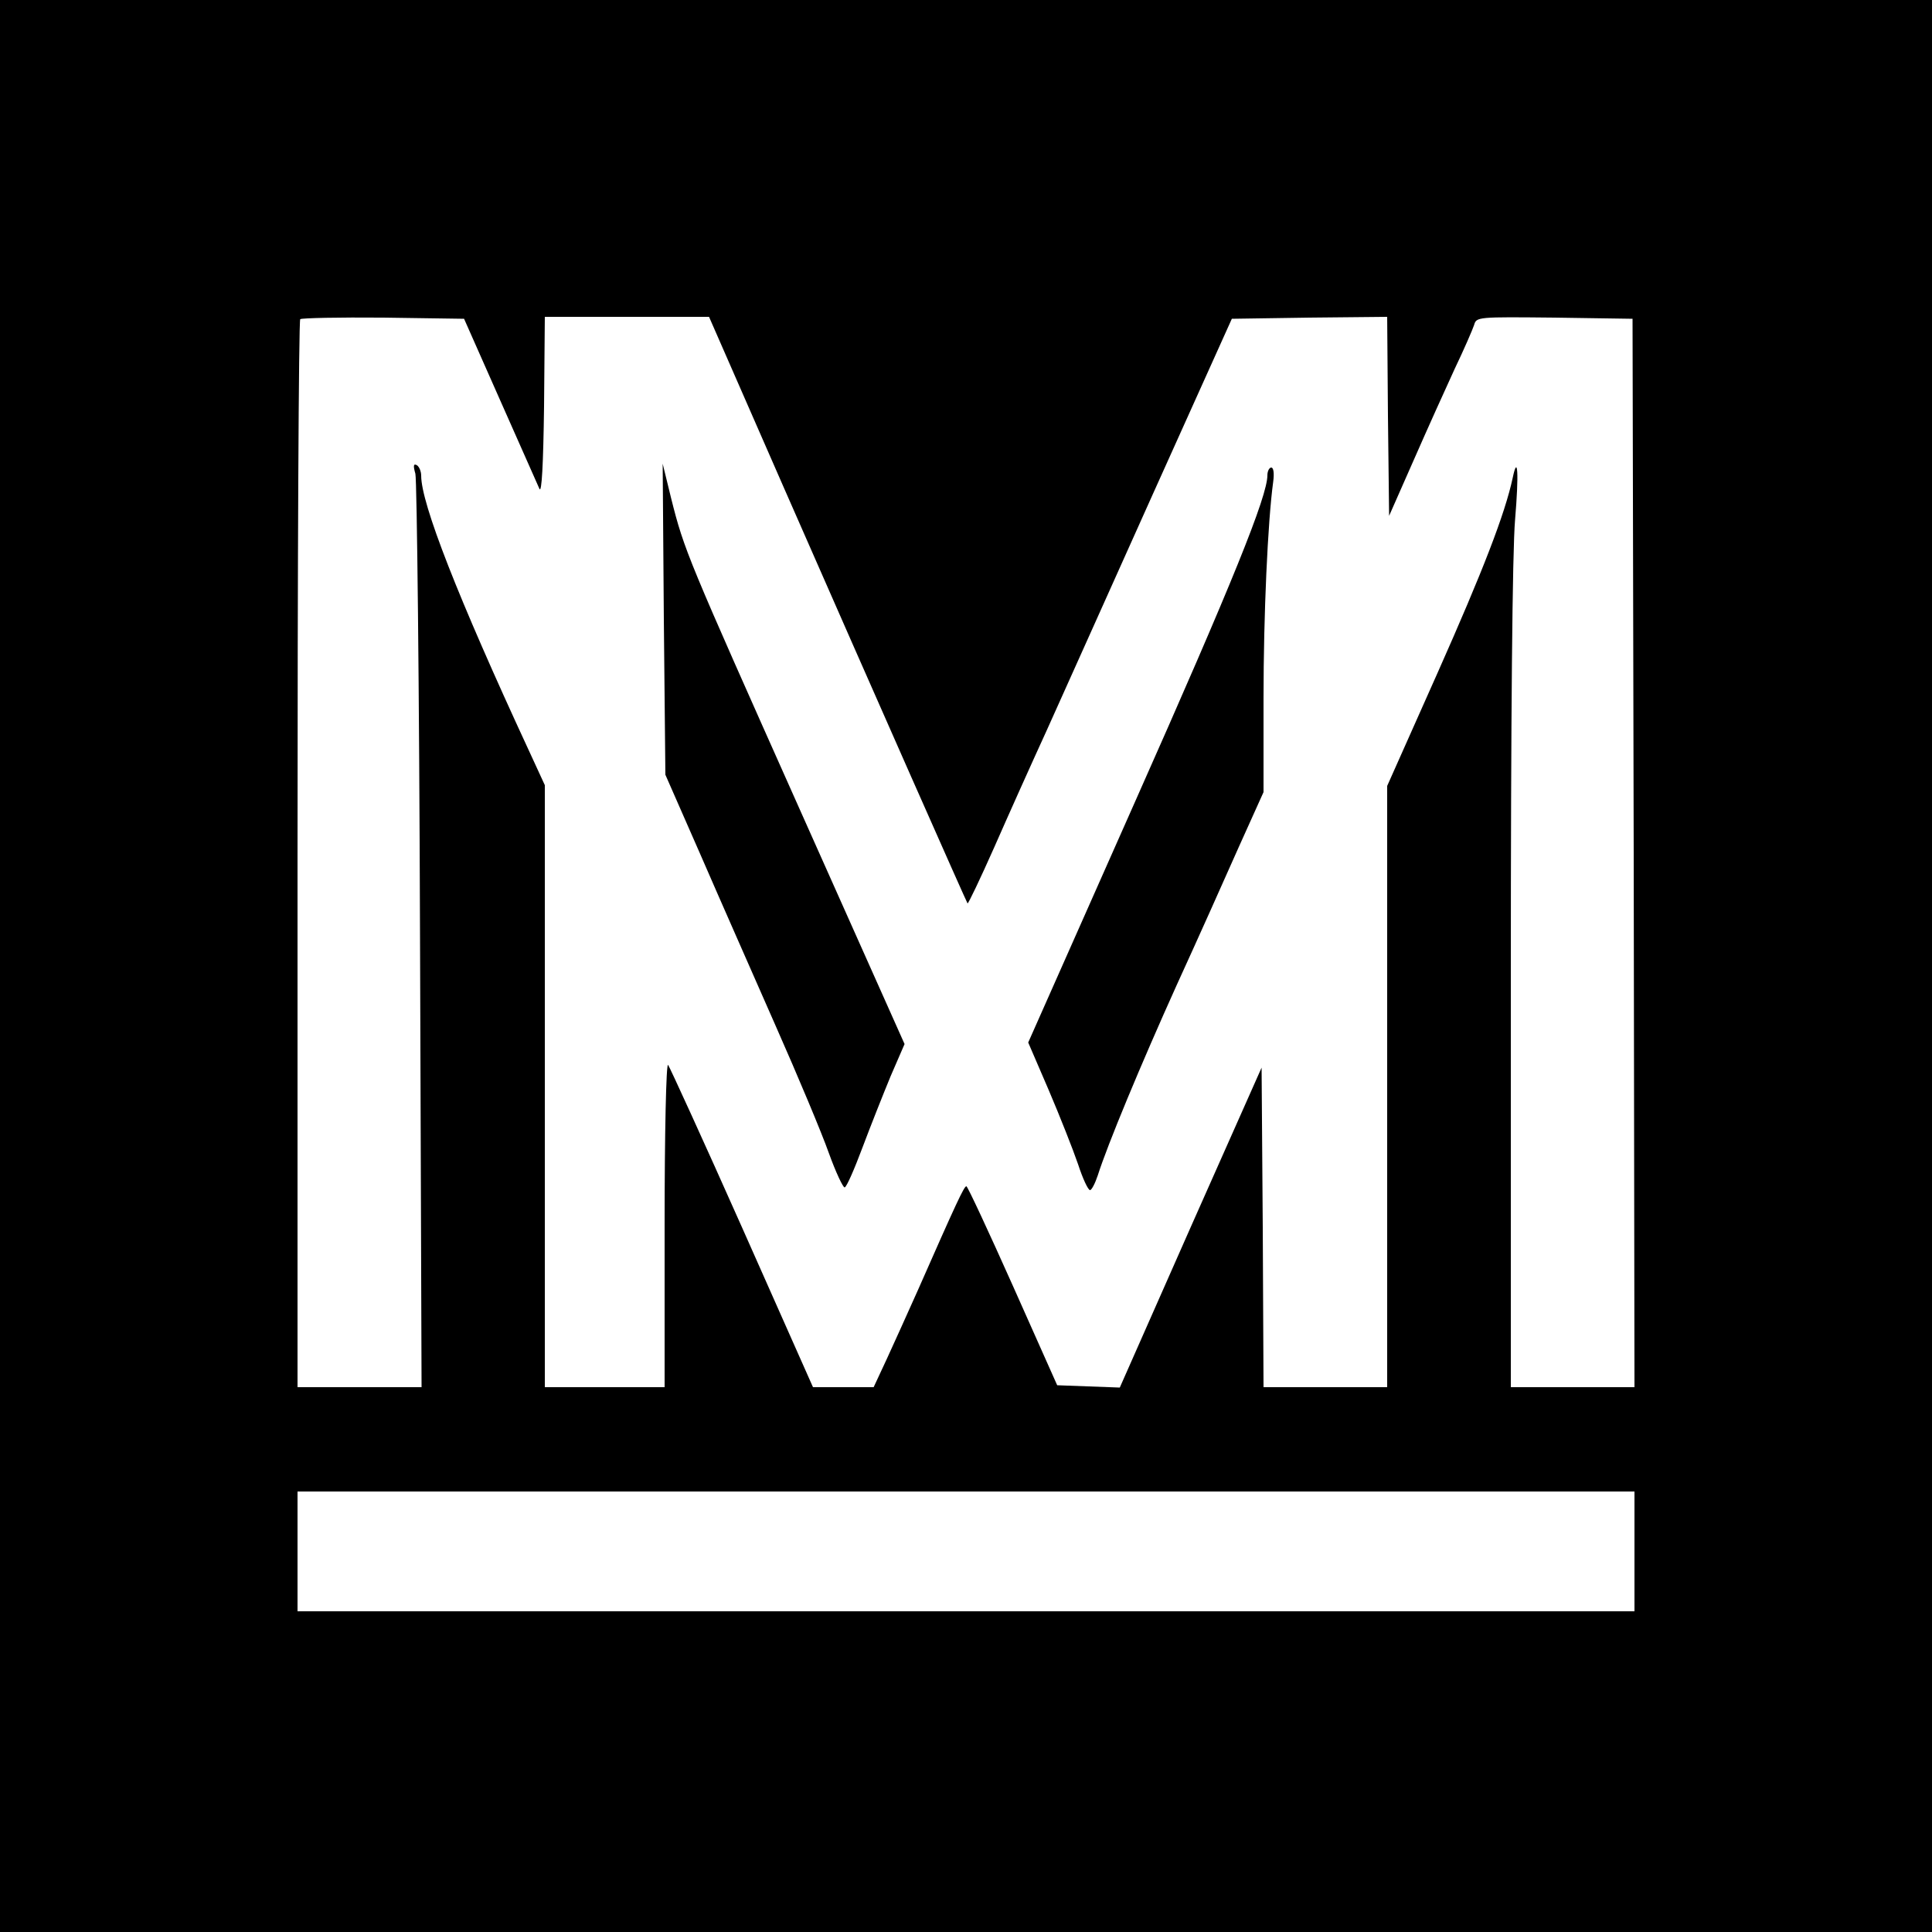
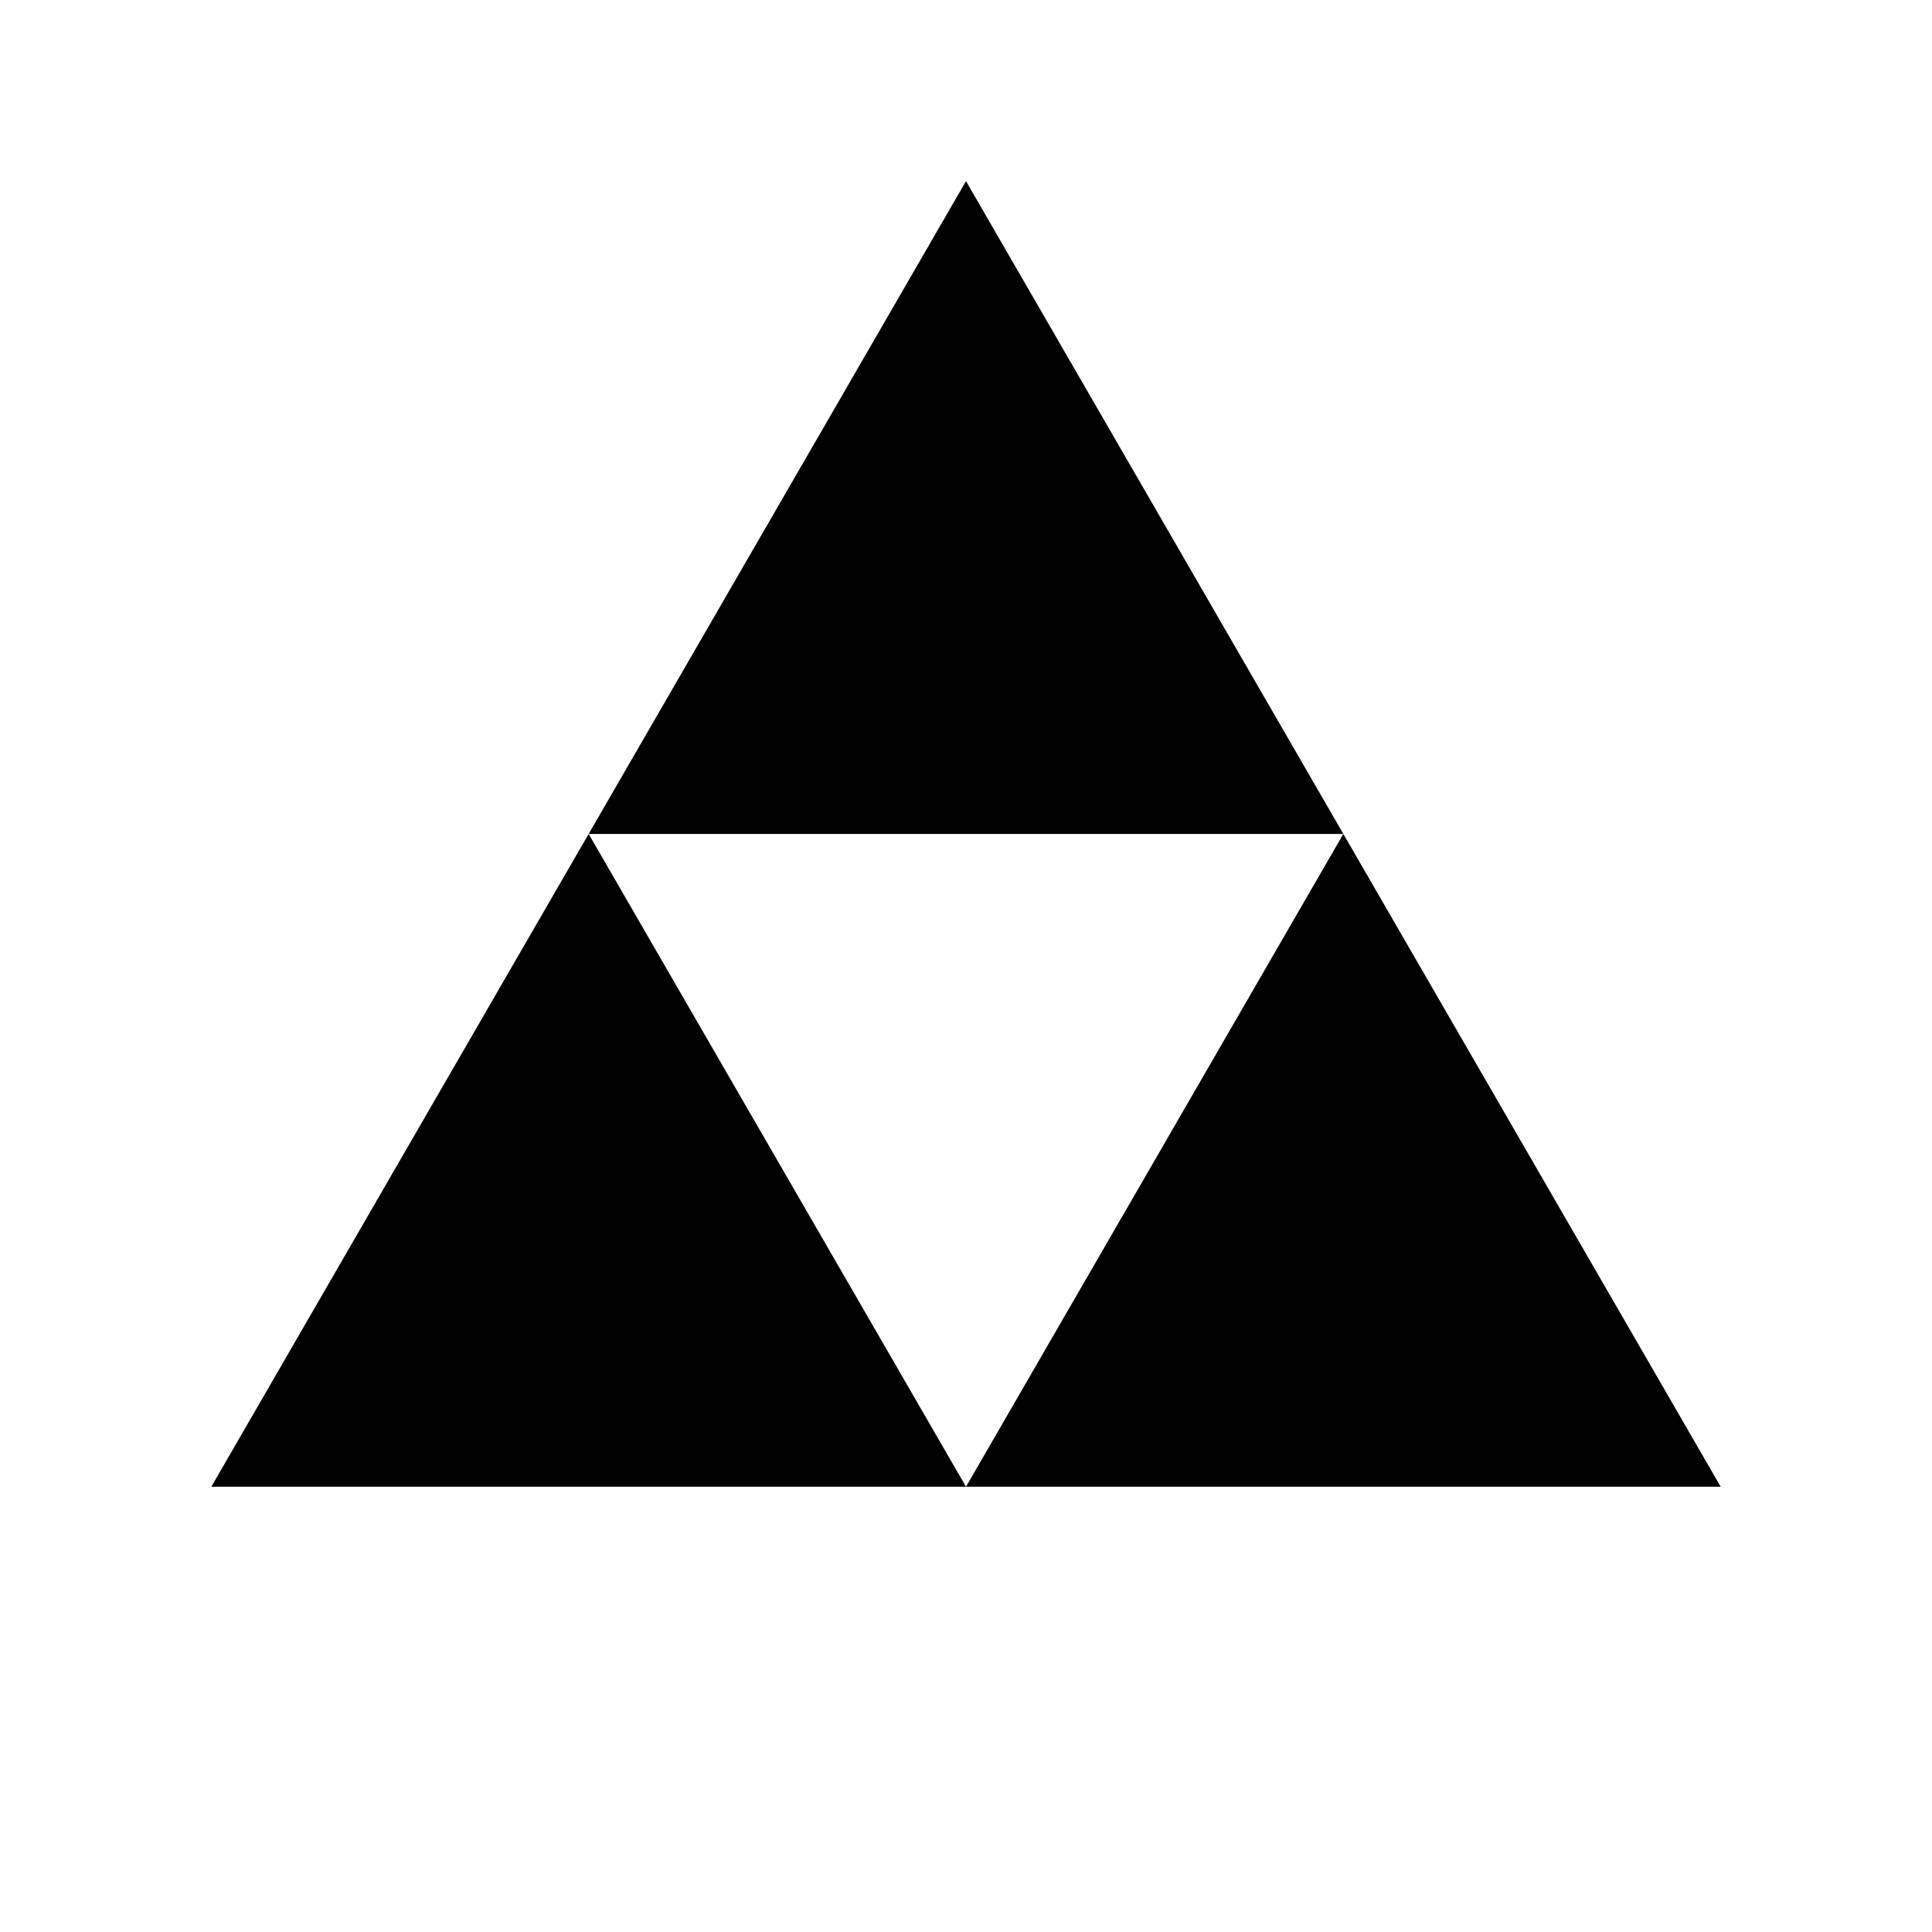
- <svg xmlns="http://www.w3.org/2000/svg" version="1.0" width="500pt" height="500pt" viewBox="0 0 500 500" preserveAspectRatio="xMidYMid meet">
-   <g transform="translate(0,500) scale(0.1,-0.1)" fill="#000000" stroke="none">
-     <path d="M0 2500 l0 -2500 2500 0 2500 0 0 2500 0 2500 -2500 0 -2500 0 0 -2500z m1294 1465 c51 -115 97 -219 102 -230 6 -13 10 63 12 213 l2 232 213 0 212 0 194 -443 c248 -565 472 -1071 475 -1075 2 -1 33 64 69 145 36 82 97 218 136 303 38 85 162 360 274 610 l205 455 201 3 201 2 2 -257 3 -258 64 145 c35 80 83 186 106 236 24 50 46 101 50 113 6 21 9 21 208 19 l202 -3 3 -1382 2 -1383 -160 0 -160 0 0 1059 c0 675 4 1106 11 1186 10 120 7 171 -6 109 -20 -94 -78 -243 -194 -504 l-131 -294 0 -778 0 -778 -160 0 -160 0 -2 414 -3 413 -184 -414 -183 -414 -81 3 -81 3 -115 258 c-63 141 -117 257 -120 257 -6 0 -26 -43 -126 -270 -26 -58 -62 -138 -80 -177 l-34 -73 -78 0 -79 0 -183 412 c-101 227 -188 417 -192 422 -5 6 -9 -178 -9 -412 l0 -422 -155 0 -155 0 0 779 0 779 -41 89 c-185 399 -279 640 -279 712 0 11 -5 23 -11 27 -9 5 -10 -1 -4 -22 4 -16 10 -554 12 -1196 l4 -1168 -160 0 -161 0 0 1378 c0 758 3 1382 7 1386 4 3 101 5 215 4 l209 -3 93 -210z m2936 -2980 l0 -155 -1730 0 -1730 0 0 155 0 155 1730 0 1730 0 0 -155z" />
-     <path d="M1718 3397 l4 -402 90 -205 c49 -113 137 -312 195 -444 58 -131 120 -279 138 -330 18 -50 37 -90 41 -89 5 1 25 47 46 103 21 56 54 139 73 185 l36 83 -272 609 c-291 652 -298 668 -332 803 l-22 90 3 -403z" />
-     <path d="M3280 3770 c0 -54 -90 -277 -343 -846 l-276 -622 53 -123 c29 -68 63 -154 76 -192 12 -37 26 -67 31 -67 4 0 13 17 20 38 25 79 111 286 204 492 54 118 126 279 161 358 l64 142 0 243 c0 217 11 458 25 560 3 22 1 37 -5 37 -5 0 -10 -9 -10 -20z" />
+ <svg xmlns="http://www.w3.org/2000/svg" viewBox="0 0 512 512">
+   <g fill="#000000">
+     <path d="M256 48 156 221 356 221z" />
+     <path d="M156 221 56 394 256 394z" />
+     <path d="M356 221 256 394 456 394z" />
  </g>
</svg>
